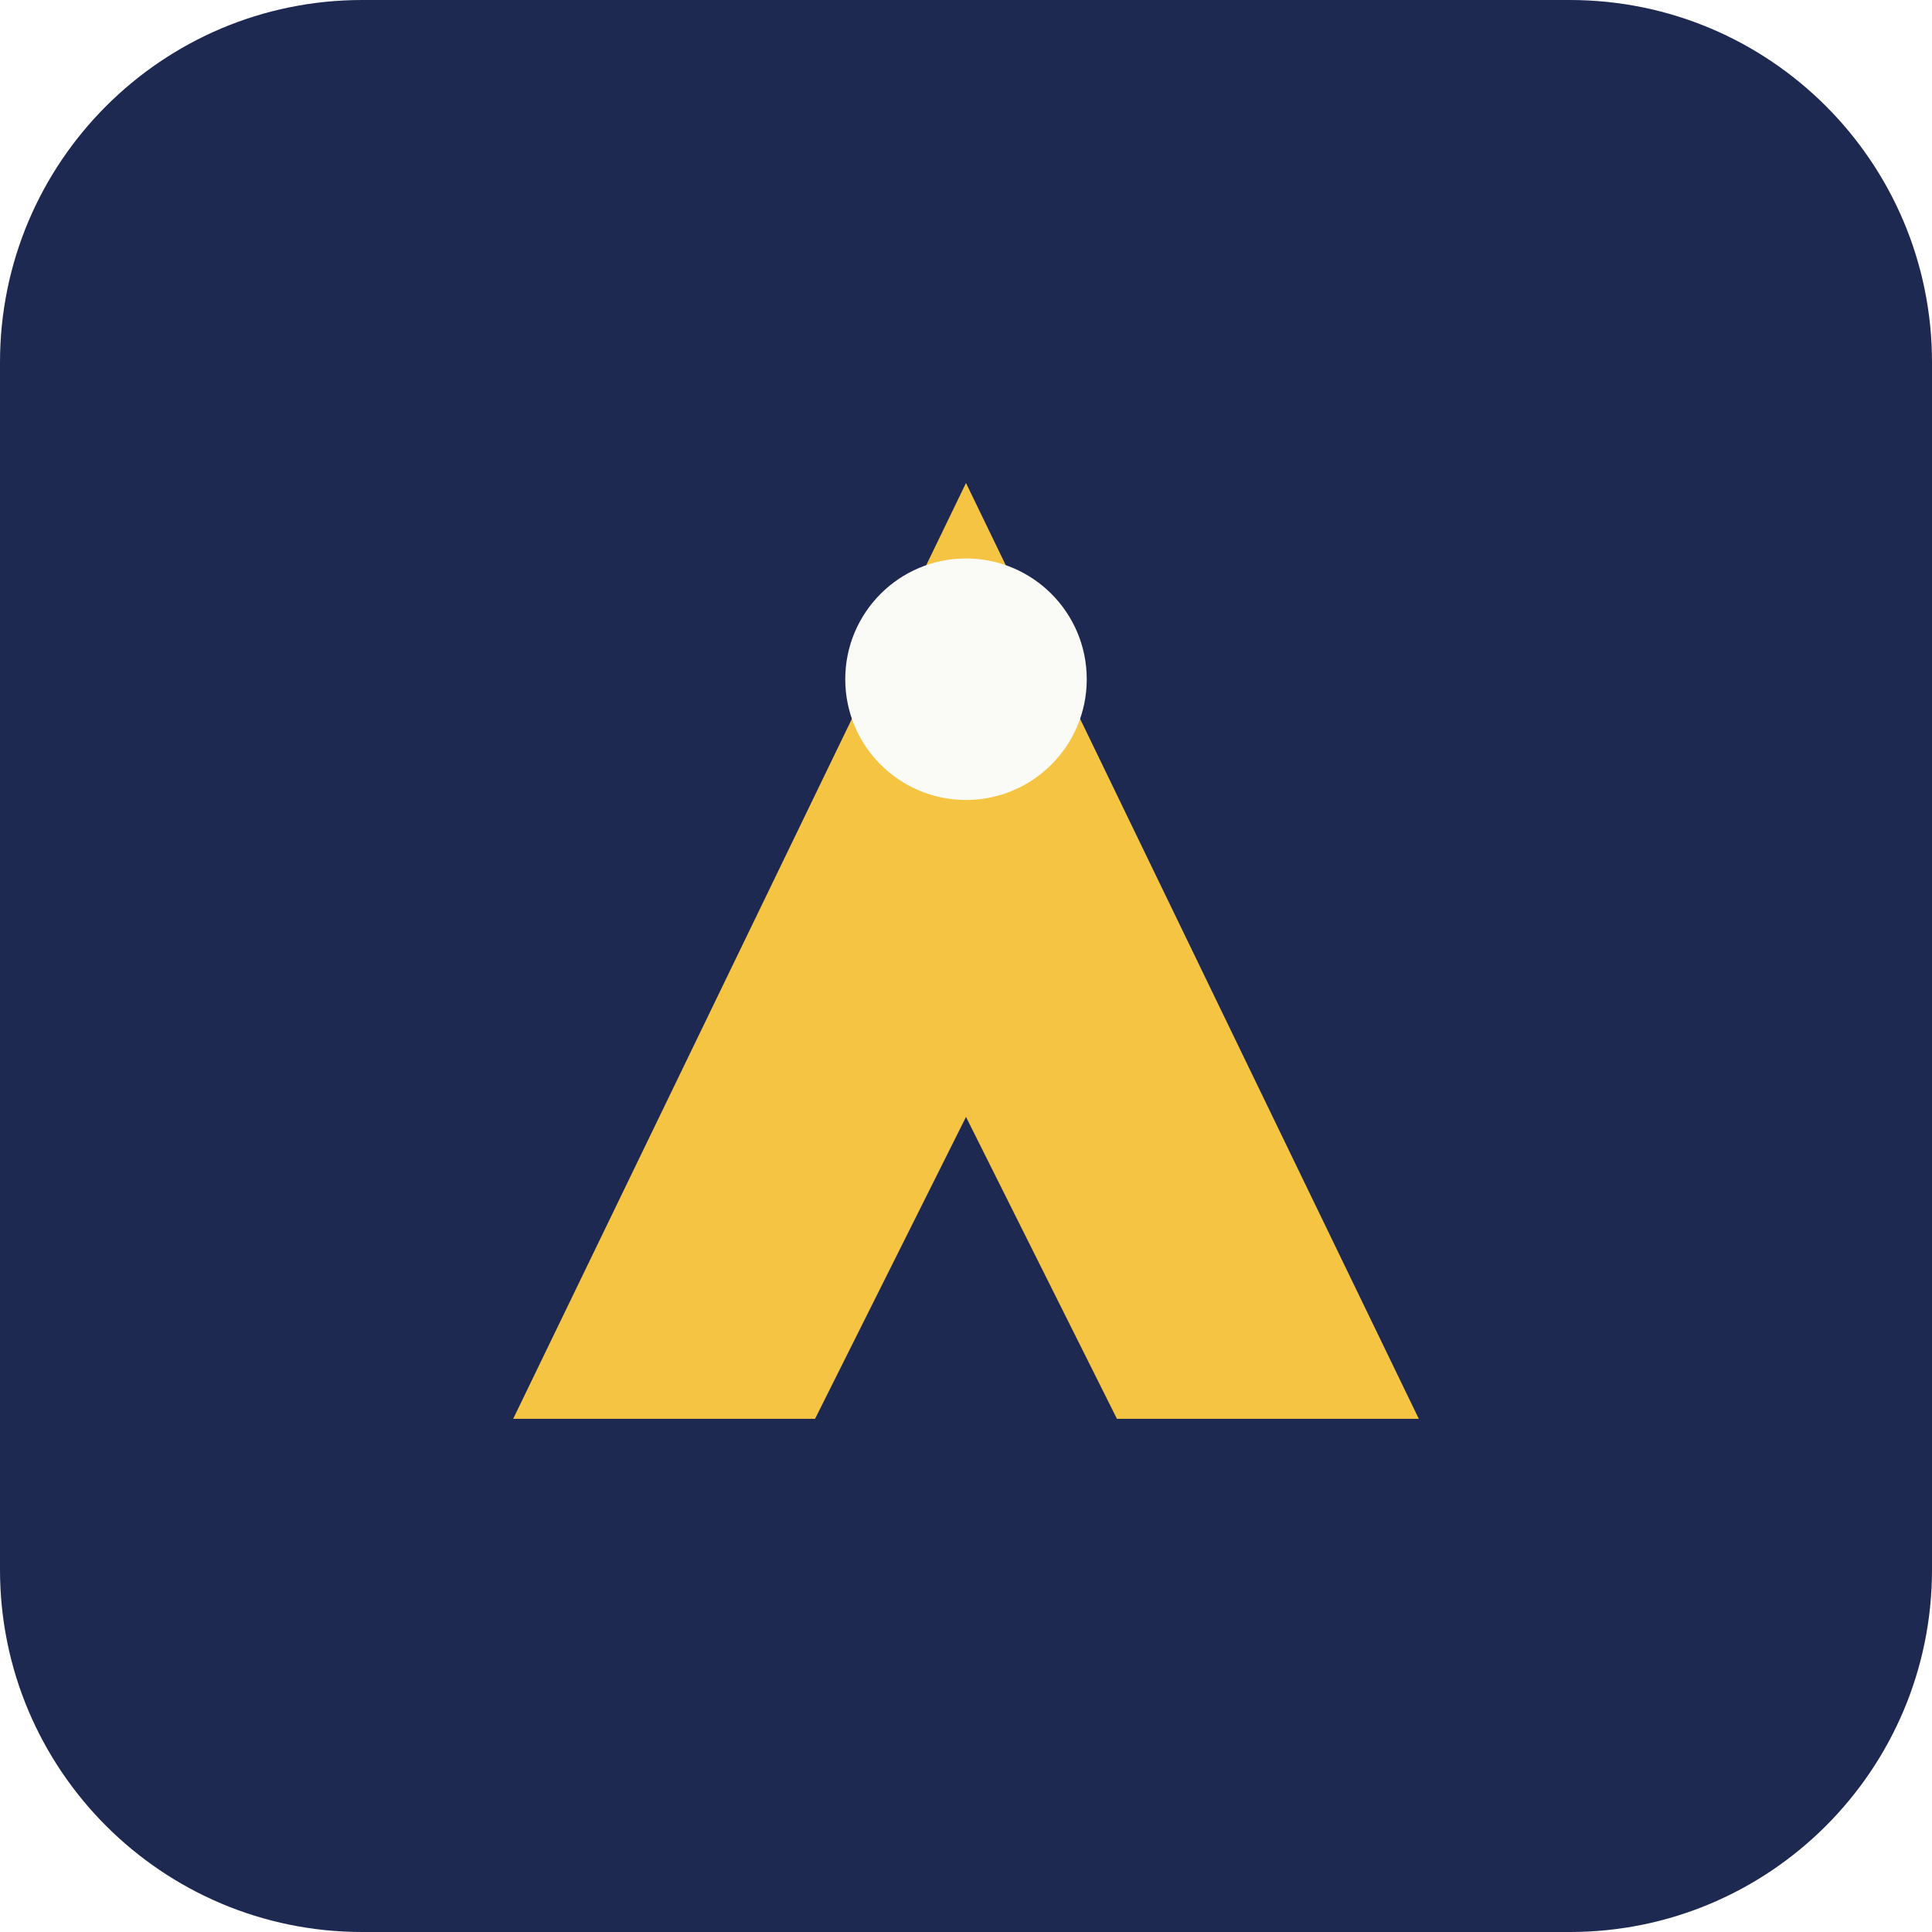
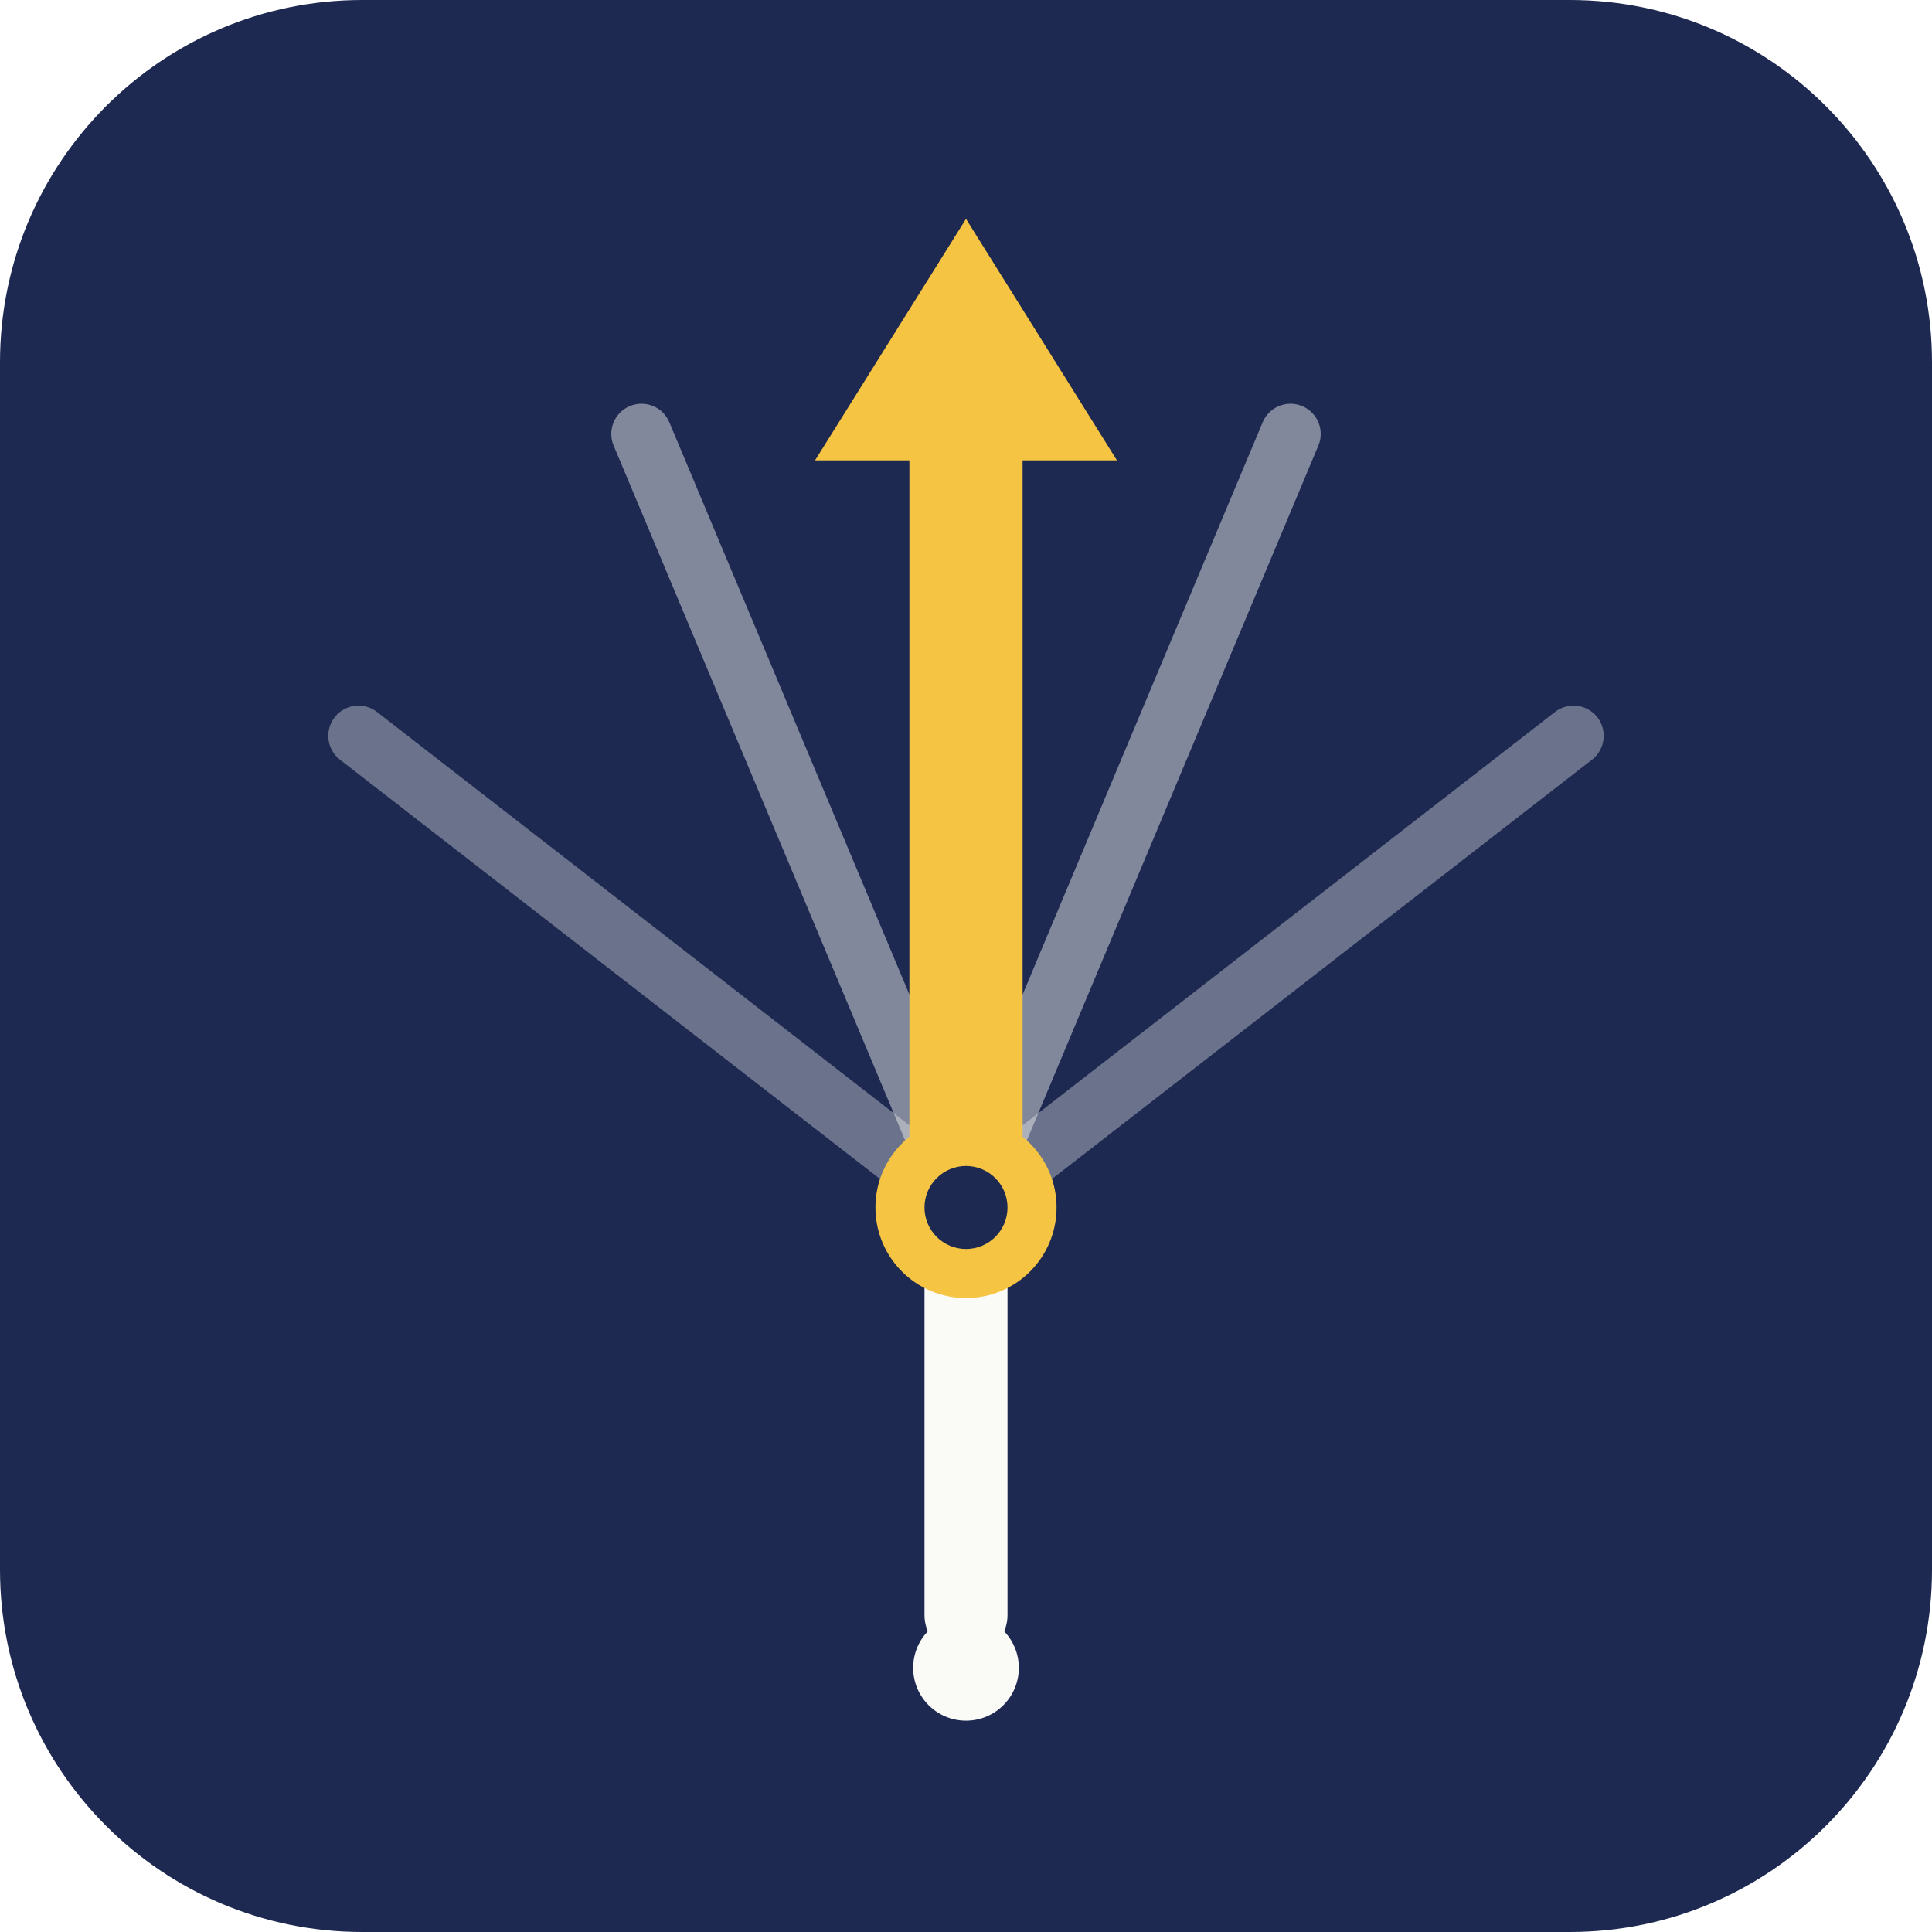
<svg xmlns="http://www.w3.org/2000/svg" viewBox="0 0 512 512">
  <rect width="512" height="512" rx="96" fill="#1E2952" />
-   <path d="M256 128 L376 376 L296 376 L256 296 L216 376 L136 376 Z" fill="#F5C443" />
-   <circle cx="256" cy="180" r="32" fill="#FAFAF7" />
+   <circle cx="256" cy="442" r="14" fill="#FAFAF7" />
+   <line x1="256" y1="428" x2="256" y2="338" stroke="#FAFAF7" stroke-width="22" stroke-linecap="round" />
+   <line x1="256" y1="320" x2="95" y2="195" stroke="#FAFAF7" stroke-width="16" stroke-linecap="round" opacity="0.35" />
+   <line x1="256" y1="320" x2="170" y2="115" stroke="#FAFAF7" stroke-width="16" stroke-linecap="round" opacity="0.45" />
+   <line x1="256" y1="320" x2="342" y2="115" stroke="#FAFAF7" stroke-width="16" stroke-linecap="round" opacity="0.45" />
+   <line x1="256" y1="320" x2="417" y2="195" stroke="#FAFAF7" stroke-width="16" stroke-linecap="round" opacity="0.35" />
+   <line x1="256" y1="320" x2="256" y2="108" stroke="#F5C443" stroke-width="30" stroke-linecap="round" />
+   <polygon points="256,58 296,122 216,122" fill="#F5C443" />
+   <circle cx="256" cy="320" r="24" fill="#F5C443" />
+   <circle cx="256" cy="320" r="11" fill="#1E2952" />
</svg>
